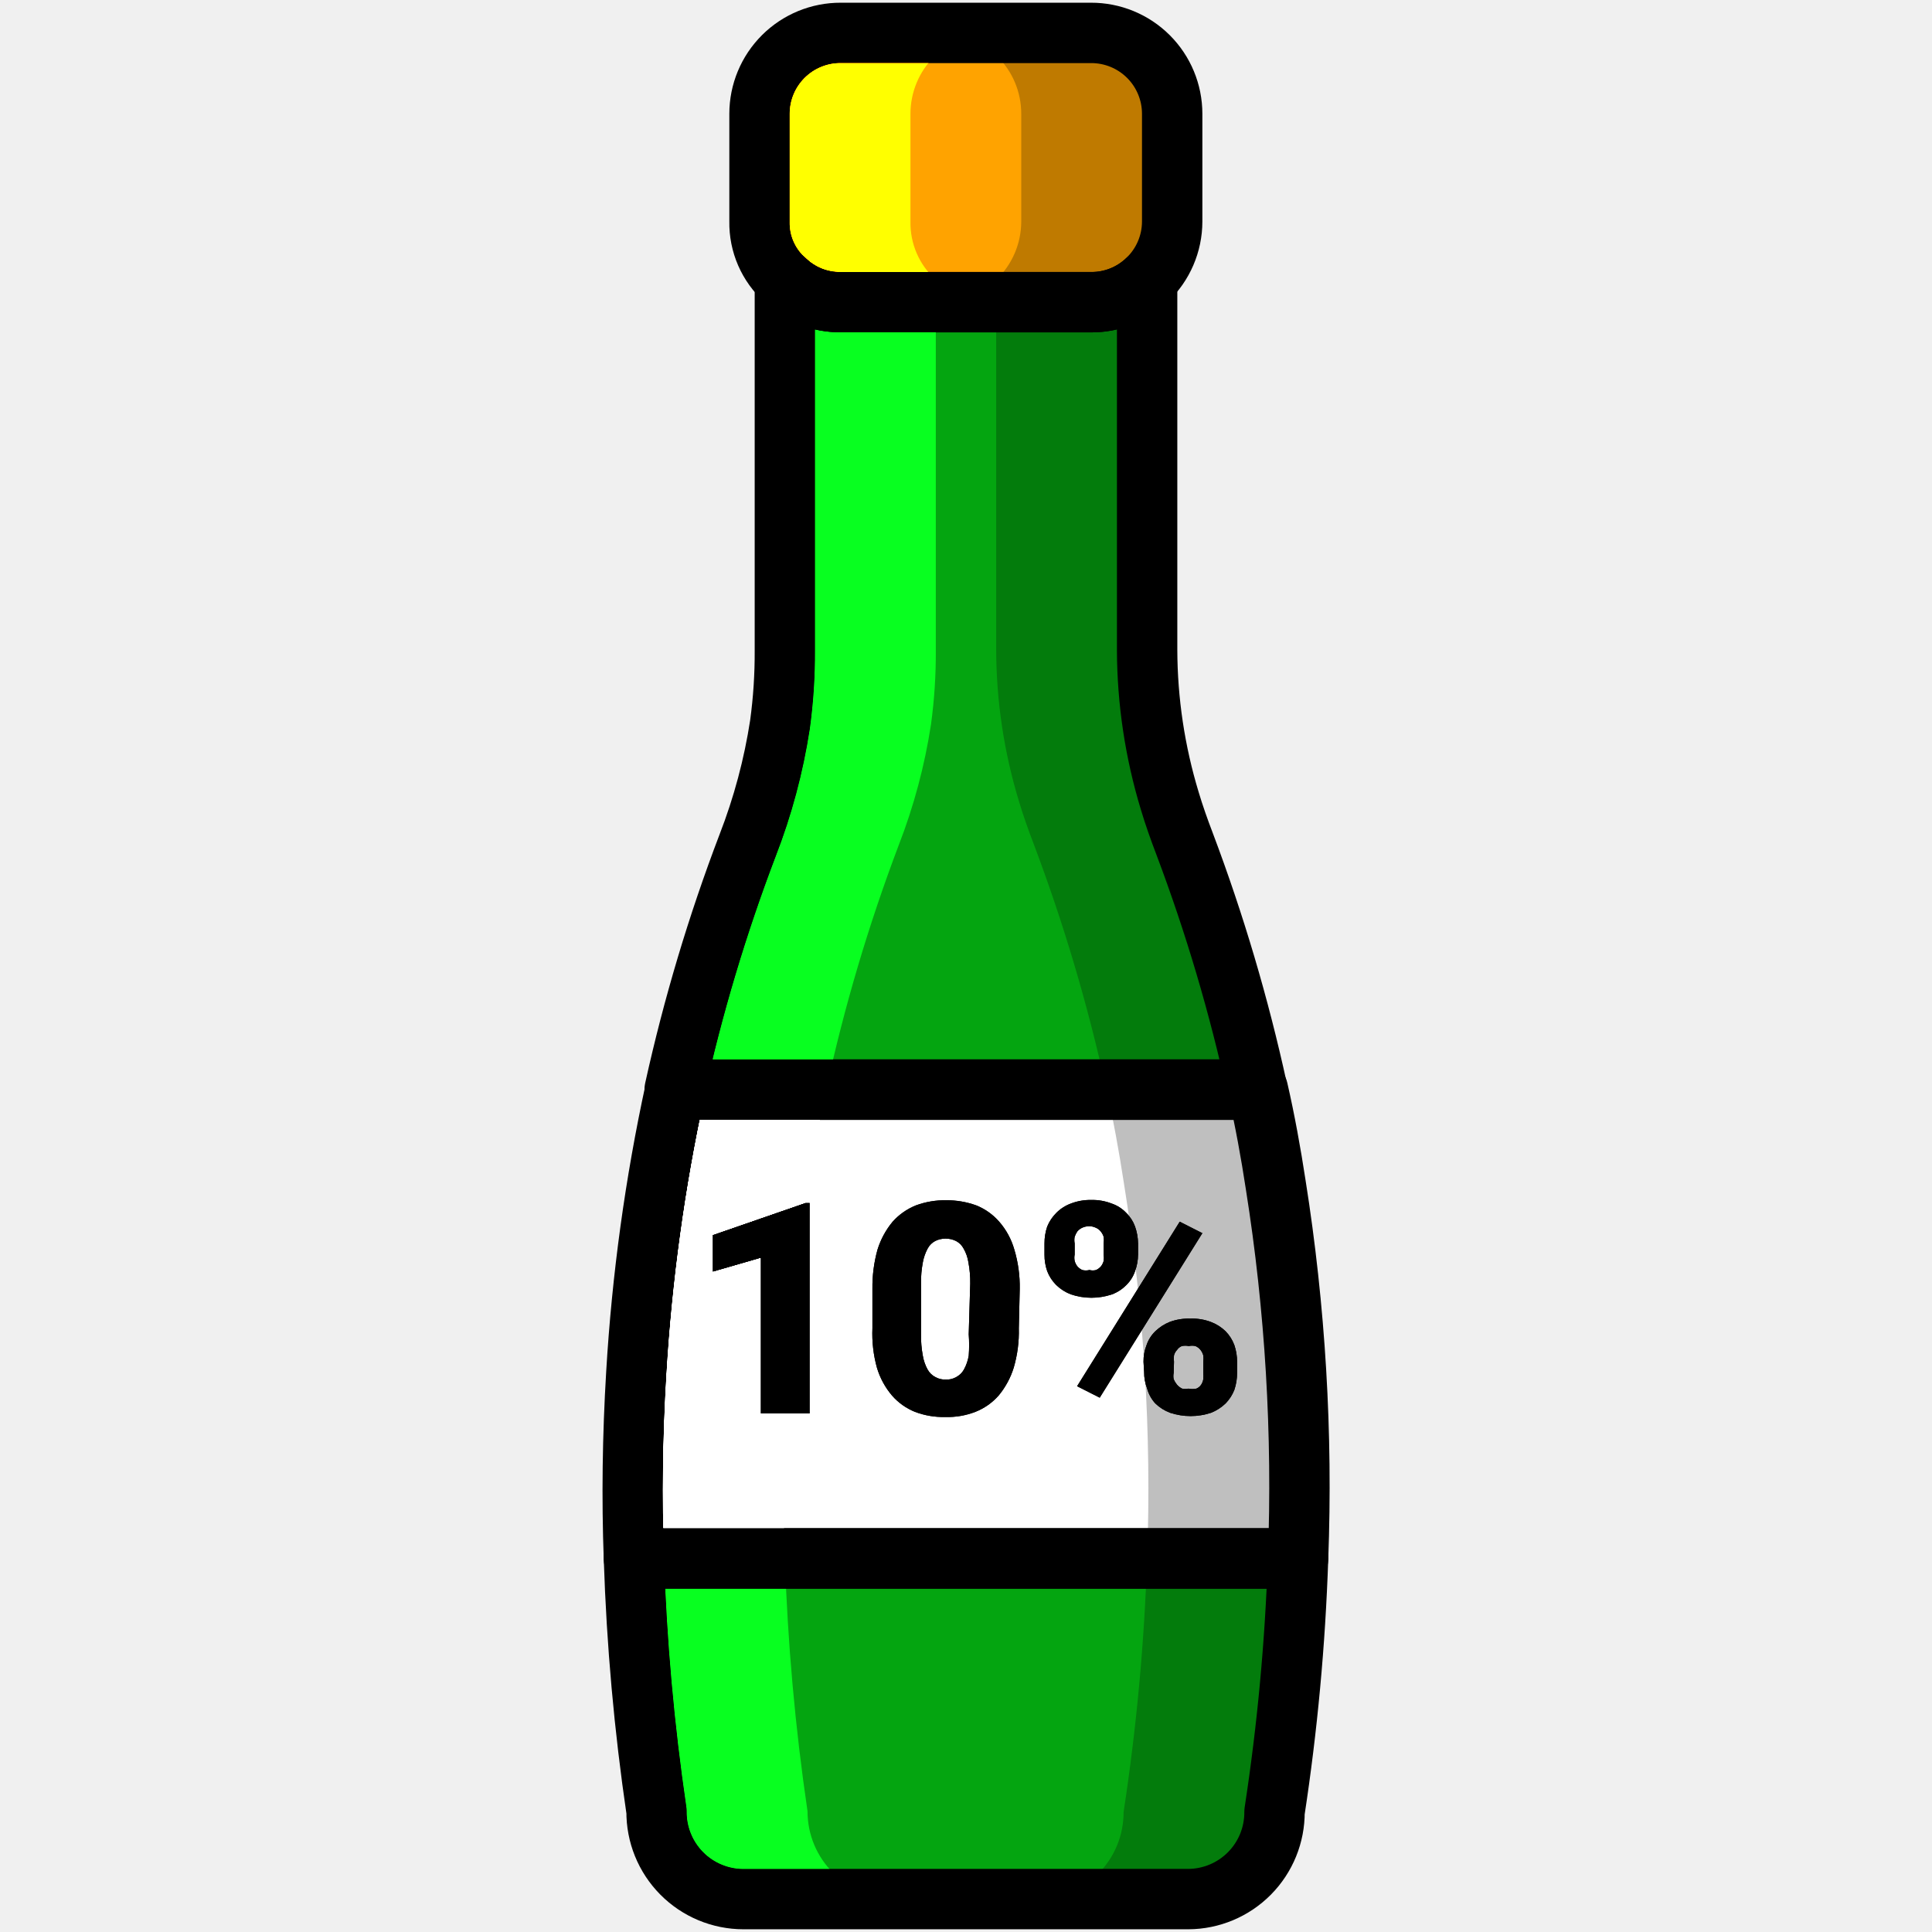
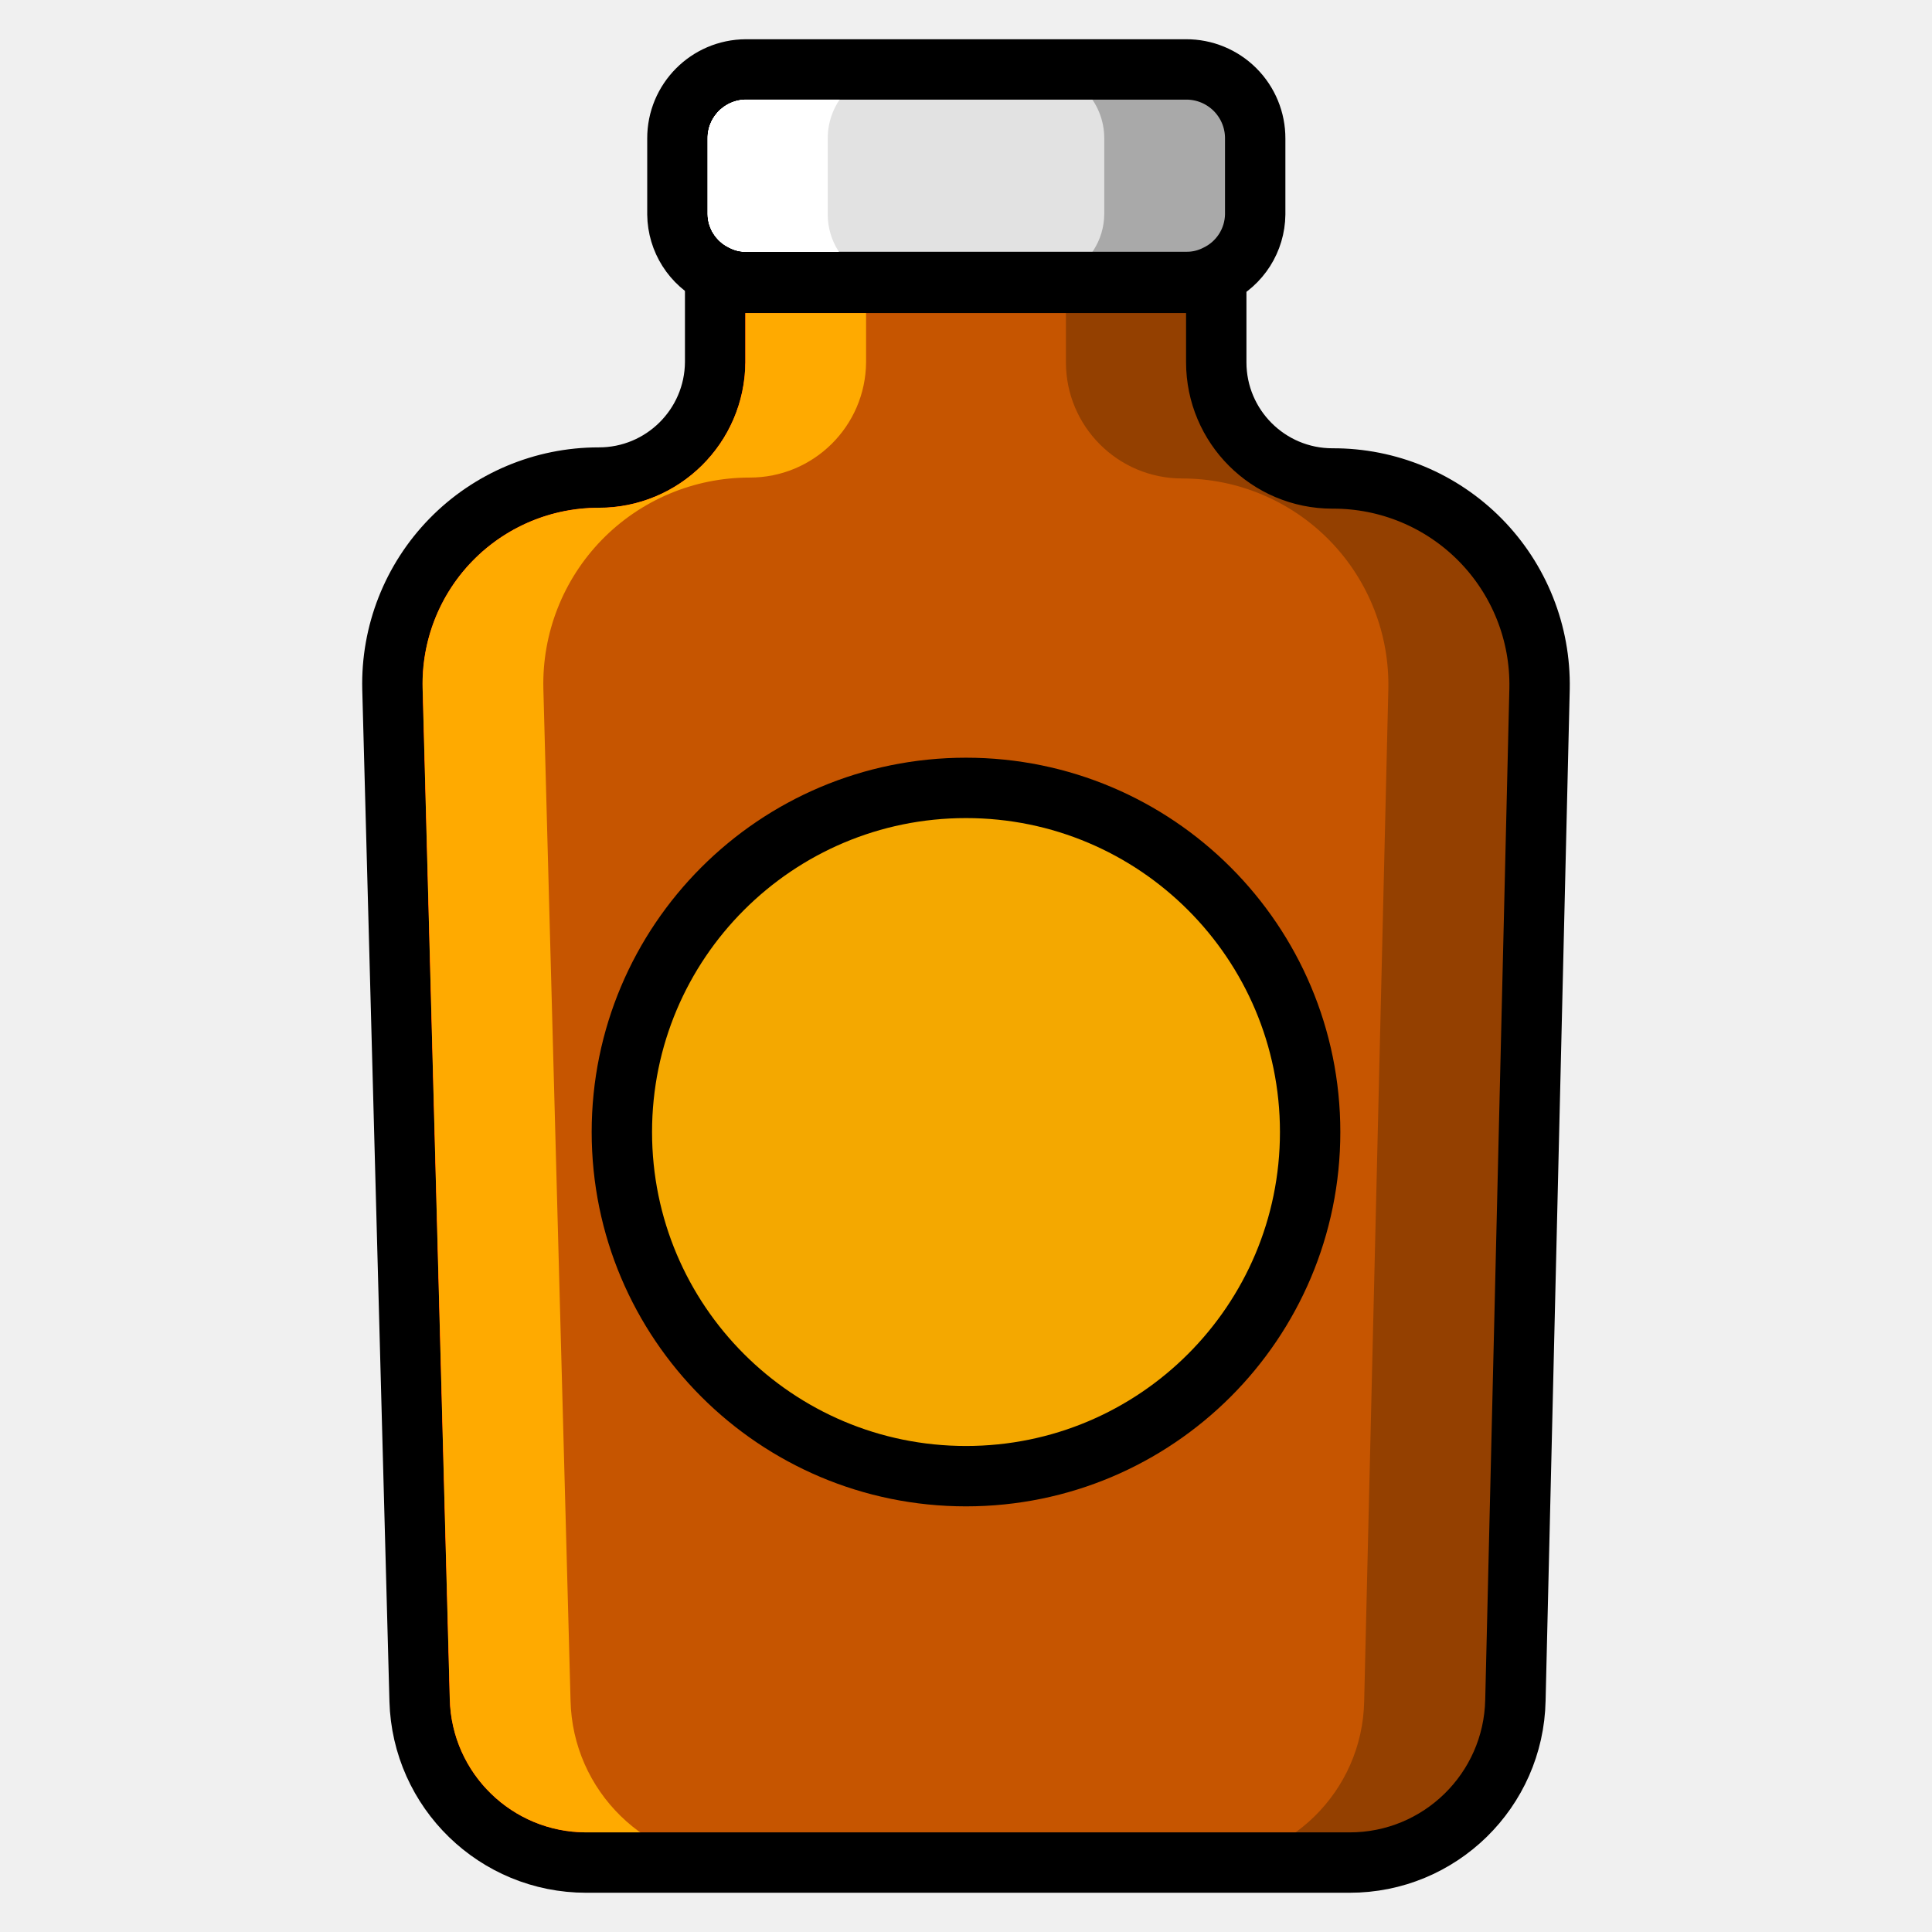
<svg xmlns="http://www.w3.org/2000/svg" viewBox="0 0 64 64">
  <defs>
-     <style>.cls-1{isolation:isolate;}.cls-2{fill:#04a510;}.cls-3{fill:#ffa300;}.cls-4,.cls-8{fill:#fff;}.cls-5{fill:none;stroke:#000;stroke-linecap:round;stroke-linejoin:round;stroke-width:2px;}.cls-6{opacity:0.25;mix-blend-mode:multiply;}.cls-7,.cls-8{mix-blend-mode:overlay;}</style>
+     <style>.cls-1{isolation:isolate;}.cls-2{fill:#c65500;}.cls-3{fill:#e2e2e2;}.cls-4{fill:#f4a800;}.cls-5{fill:none;stroke:#000;stroke-linecap:round;stroke-linejoin:round;stroke-width:2px;}.cls-6{opacity:0.25;mix-blend-mode:multiply;}.cls-7,.cls-8{mix-blend-mode:overlay;}.cls-8{fill:#fff;}</style>
  </defs>
  <g class="cls-1">
    <g id="Layer_1" data-name="Layer 1">
      <g id="Vector">
-         <path class="cls-2" d="M41.65,36.09H22.35A57.48,57.48,0,0,1,24.77,28s0,0,0,0a19,19,0,0,0,1.07-4A17.46,17.46,0,0,0,26,21.54V9.27a2.61,2.61,0,0,0,1.84.74h8.3A2.65,2.65,0,0,0,38,9.27V21.53a17.39,17.39,0,0,0,.75,5c.14.47.31.95.49,1.42,0,0,0,0,0,0A58.3,58.3,0,0,1,41.65,36.09Z" />
-         <path class="cls-2" d="M39.36,62.91H24.63A2.88,2.88,0,0,1,21.75,60,73.76,73.76,0,0,1,21,51.62H43a71.13,71.13,0,0,1-.78,8.4A2.87,2.87,0,0,1,39.36,62.91Z" />
-         <path class="cls-3" d="M38,9.27a2.65,2.65,0,0,1-1.84.74h-8.3A2.61,2.61,0,0,1,26,9.27a2.53,2.53,0,0,1-.84-1.93V3.77a2.68,2.68,0,0,1,2.69-2.68h8.29a2.68,2.68,0,0,1,2.69,2.68V7.34A2.67,2.67,0,0,1,38,9.27Z" />
-         <path class="cls-4" d="M43,51.63H21q-.11-3,.08-6.15a61.37,61.37,0,0,1,1.29-9.38h19.3c.23,1,.43,2.1.59,3.15A63.63,63.63,0,0,1,43,51.63Z" />
-         <path d="M26.82,46.82H25.2V41.67l-1.59.46V40.91l3.06-1.06h.15Z" />
-         <path d="M33.75,44a4.25,4.25,0,0,1-.17,1.31,2.7,2.7,0,0,1-.5.92,2,2,0,0,1-.77.54,2.55,2.55,0,0,1-1,.17,2.64,2.64,0,0,1-1-.17,2,2,0,0,1-.76-.54,2.54,2.54,0,0,1-.5-.92A4.23,4.23,0,0,1,28.9,44V42.7a4.63,4.63,0,0,1,.17-1.31,2.7,2.7,0,0,1,.5-.92,2.07,2.07,0,0,1,.77-.54,2.76,2.76,0,0,1,1-.17,2.86,2.86,0,0,1,1,.17,2,2,0,0,1,.76.54,2.4,2.4,0,0,1,.5.92,4.28,4.28,0,0,1,.18,1.31Zm-1.61-1.48a3.51,3.51,0,0,0-.06-.7,1.3,1.3,0,0,0-.16-.46.6.6,0,0,0-.25-.25.78.78,0,0,0-.35-.08.77.77,0,0,0-.34.08.6.6,0,0,0-.25.25,1.54,1.54,0,0,0-.16.46,3.51,3.51,0,0,0-.06.7v1.68a3.55,3.55,0,0,0,.06.71,1.44,1.44,0,0,0,.16.46.62.62,0,0,0,.26.25.66.66,0,0,0,.34.08.63.63,0,0,0,.34-.08.62.62,0,0,0,.26-.25,1.44,1.44,0,0,0,.16-.46,4.63,4.63,0,0,0,0-.71Z" />
-         <path d="M34.6,41.19a1.73,1.73,0,0,1,.09-.56,1.37,1.37,0,0,1,.3-.45,1.33,1.33,0,0,1,.48-.31,1.79,1.79,0,0,1,.68-.12,1.76,1.76,0,0,1,.68.12,1.18,1.18,0,0,1,.48.31,1.2,1.2,0,0,1,.29.45,1.74,1.74,0,0,1,.1.56v.37a1.63,1.63,0,0,1-.1.55,1.16,1.16,0,0,1-.29.46,1.29,1.29,0,0,1-.48.31,2.13,2.13,0,0,1-1.35,0,1.42,1.42,0,0,1-.49-.31,1.31,1.31,0,0,1-.3-.46,1.63,1.63,0,0,1-.09-.55Zm1,.37a.52.52,0,0,0,0,.21.51.51,0,0,0,.09.18.48.48,0,0,0,.16.12.47.47,0,0,0,.24,0,.4.4,0,0,0,.22,0,.48.48,0,0,0,.16-.12.51.51,0,0,0,.09-.18.76.76,0,0,0,0-.21v-.37a.83.83,0,0,0,0-.22.54.54,0,0,0-.1-.18.4.4,0,0,0-.16-.12.51.51,0,0,0-.22-.05.56.56,0,0,0-.23.05.48.48,0,0,0-.16.12.76.76,0,0,0-.09.18.57.57,0,0,0,0,.22Zm.83,4.74-.75-.38,3.4-5.45.75.38Zm1.45-1.19a1.45,1.45,0,0,1,.1-.55,1.16,1.16,0,0,1,.29-.46,1.47,1.47,0,0,1,.48-.31,1.8,1.8,0,0,1,.68-.11,1.76,1.76,0,0,1,.68.11,1.42,1.42,0,0,1,.49.31,1.29,1.29,0,0,1,.29.46,1.67,1.67,0,0,1,.09.55v.37a1.73,1.73,0,0,1-.09.56,1.34,1.34,0,0,1-.29.45,1.47,1.47,0,0,1-.48.31,2.16,2.16,0,0,1-1.36,0,1.42,1.42,0,0,1-.49-.31A1.2,1.2,0,0,1,38,46a1.5,1.5,0,0,1-.1-.56Zm1,.37a.52.52,0,0,0,0,.21.78.78,0,0,0,.11.18.52.52,0,0,0,.17.13.49.49,0,0,0,.21,0,.65.65,0,0,0,.26,0,.34.34,0,0,0,.16-.13.48.48,0,0,0,.07-.18,1.48,1.48,0,0,0,0-.21v-.37a.76.76,0,0,0,0-.21.51.51,0,0,0-.09-.18.43.43,0,0,0-.17-.13.51.51,0,0,0-.22,0,.56.56,0,0,0-.23,0,.34.34,0,0,0-.16.13.4.4,0,0,0-.1.18.76.76,0,0,0,0,.21Z" />
+         <path class="cls-2" d="M51,22.81l-.8,33.51a5.49,5.49,0,0,1-5.5,5.38H19.42a5.52,5.52,0,0,1-5.52-5.37L13,22.82a6.83,6.83,0,0,1,6.83-7h0A3.85,3.85,0,0,0,23.69,12V9.13a2.16,2.16,0,0,0,1,.24H39.29a2.16,2.16,0,0,0,1-.24V12a3.85,3.85,0,0,0,3.85,3.85h0A6.83,6.83,0,0,1,51,22.81Z" />
+         <path class="cls-3" d="M41.58,4.59V7.1a2.25,2.25,0,0,1-1.27,2,2.16,2.16,0,0,1-1,.24H24.71a2.16,2.16,0,0,1-1-.24,2.25,2.25,0,0,1-1.27-2V4.59A2.28,2.28,0,0,1,24.71,2.3H39.29A2.28,2.28,0,0,1,41.58,4.59Z" />
+         <circle class="cls-4" cx="32" cy="37.5" r="11.4" />
      </g>
      <g id="Line">
-         <path class="cls-5" d="M41.65,36.09H22.35A57.48,57.48,0,0,1,24.77,28s0,0,0,0a19,19,0,0,0,1.07-4A17.46,17.46,0,0,0,26,21.54V9.27a2.61,2.61,0,0,0,1.84.74h8.3A2.65,2.65,0,0,0,38,9.27V21.53a17.39,17.39,0,0,0,.75,5c.14.47.31.95.49,1.42,0,0,0,0,0,0A58.3,58.3,0,0,1,41.65,36.09Z" />
-         <path class="cls-5" d="M39.36,62.91H24.63A2.88,2.88,0,0,1,21.75,60,73.76,73.76,0,0,1,21,51.62H43a71.13,71.13,0,0,1-.78,8.4A2.87,2.87,0,0,1,39.36,62.91Z" />
-         <path class="cls-5" d="M38,9.27a2.65,2.65,0,0,1-1.84.74h-8.3A2.61,2.61,0,0,1,26,9.27a2.53,2.53,0,0,1-.84-1.93V3.77a2.68,2.68,0,0,1,2.69-2.68h8.29a2.68,2.68,0,0,1,2.69,2.68V7.34A2.67,2.67,0,0,1,38,9.27Z" />
-         <path class="cls-5" d="M43,51.63H21q-.11-3,.08-6.15a61.37,61.37,0,0,1,1.29-9.38h19.3c.23,1,.43,2.1.59,3.15A63.63,63.63,0,0,1,43,51.63Z" />
-         <path d="M26.82,46.82H25.2V41.67l-1.59.46V40.91l3.06-1.06h.15Z" />
-         <path d="M33.75,44a4.25,4.25,0,0,1-.17,1.31,2.7,2.7,0,0,1-.5.92,2,2,0,0,1-.77.54,2.55,2.55,0,0,1-1,.17,2.64,2.64,0,0,1-1-.17,2,2,0,0,1-.76-.54,2.54,2.54,0,0,1-.5-.92A4.23,4.23,0,0,1,28.9,44V42.7a4.63,4.63,0,0,1,.17-1.31,2.7,2.7,0,0,1,.5-.92,2.07,2.07,0,0,1,.77-.54,2.76,2.76,0,0,1,1-.17,2.86,2.86,0,0,1,1,.17,2,2,0,0,1,.76.54,2.4,2.4,0,0,1,.5.92,4.28,4.28,0,0,1,.18,1.31Zm-1.61-1.48a3.51,3.51,0,0,0-.06-.7,1.3,1.3,0,0,0-.16-.46.6.6,0,0,0-.25-.25.78.78,0,0,0-.35-.08.77.77,0,0,0-.34.08.6.6,0,0,0-.25.25,1.54,1.54,0,0,0-.16.46,3.51,3.51,0,0,0-.06.7v1.68a3.55,3.55,0,0,0,.06.71,1.44,1.44,0,0,0,.16.46.62.62,0,0,0,.26.25.66.66,0,0,0,.34.08.63.63,0,0,0,.34-.08.62.62,0,0,0,.26-.25,1.44,1.44,0,0,0,.16-.46,4.63,4.63,0,0,0,0-.71Z" />
-         <path d="M34.6,41.19a1.73,1.73,0,0,1,.09-.56,1.37,1.37,0,0,1,.3-.45,1.33,1.33,0,0,1,.48-.31,1.79,1.79,0,0,1,.68-.12,1.76,1.76,0,0,1,.68.12,1.18,1.18,0,0,1,.48.31,1.2,1.2,0,0,1,.29.45,1.74,1.74,0,0,1,.1.56v.37a1.63,1.63,0,0,1-.1.55,1.16,1.16,0,0,1-.29.46,1.29,1.29,0,0,1-.48.31,2.13,2.13,0,0,1-1.35,0,1.42,1.42,0,0,1-.49-.31,1.31,1.31,0,0,1-.3-.46,1.63,1.63,0,0,1-.09-.55Zm1,.37a.52.52,0,0,0,0,.21.51.51,0,0,0,.09.18.48.48,0,0,0,.16.12.47.47,0,0,0,.24,0,.4.4,0,0,0,.22,0,.48.48,0,0,0,.16-.12.51.51,0,0,0,.09-.18.76.76,0,0,0,0-.21v-.37a.83.83,0,0,0,0-.22.54.54,0,0,0-.1-.18.4.4,0,0,0-.16-.12.51.51,0,0,0-.22-.05.56.56,0,0,0-.23.05.48.48,0,0,0-.16.12.76.76,0,0,0-.09.18.57.57,0,0,0,0,.22Zm.83,4.74-.75-.38,3.4-5.45.75.38Zm1.45-1.19a1.45,1.45,0,0,1,.1-.55,1.16,1.16,0,0,1,.29-.46,1.47,1.47,0,0,1,.48-.31,1.8,1.8,0,0,1,.68-.11,1.76,1.76,0,0,1,.68.11,1.42,1.42,0,0,1,.49.31,1.29,1.29,0,0,1,.29.46,1.67,1.67,0,0,1,.09.55v.37a1.73,1.73,0,0,1-.09.56,1.34,1.34,0,0,1-.29.45,1.47,1.47,0,0,1-.48.31,2.16,2.16,0,0,1-1.36,0,1.42,1.42,0,0,1-.49-.31A1.2,1.2,0,0,1,38,46a1.5,1.5,0,0,1-.1-.56Zm1,.37a.52.52,0,0,0,0,.21.78.78,0,0,0,.11.18.52.52,0,0,0,.17.13.49.49,0,0,0,.21,0,.65.65,0,0,0,.26,0,.34.34,0,0,0,.16-.13.48.48,0,0,0,.07-.18,1.48,1.48,0,0,0,0-.21v-.37a.76.76,0,0,0,0-.21.51.51,0,0,0-.09-.18.43.43,0,0,0-.17-.13.51.51,0,0,0-.22,0,.56.56,0,0,0-.23,0,.34.34,0,0,0-.16.13.4.4,0,0,0-.1.18.76.76,0,0,0,0,.21Z" />
+         <path class="cls-5" d="M51,22.81l-.8,33.51a5.49,5.49,0,0,1-5.5,5.38H19.42a5.52,5.52,0,0,1-5.52-5.37L13,22.82a6.83,6.83,0,0,1,6.83-7h0A3.85,3.85,0,0,0,23.69,12V9.13a2.16,2.16,0,0,0,1,.24H39.29a2.16,2.16,0,0,0,1-.24V12a3.85,3.85,0,0,0,3.85,3.85h0A6.83,6.83,0,0,1,51,22.81Z" />
+         <path class="cls-5" d="M41.58,4.59V7.1a2.25,2.25,0,0,1-1.27,2,2.16,2.16,0,0,1-1,.24H24.71a2.16,2.16,0,0,1-1-.24,2.25,2.25,0,0,1-1.27-2V4.59A2.28,2.28,0,0,1,24.71,2.3H39.29A2.28,2.28,0,0,1,41.58,4.59Z" />
+         <circle class="cls-5" cx="32" cy="37.5" r="11.4" />
      </g>
      <g id="Shadow" class="cls-6">
-         <path d="M41.65,36.09A58.3,58.3,0,0,0,39.25,28s0,0,0,0c-.18-.47-.35-.95-.49-1.42a17.39,17.39,0,0,1-.75-5V9.27a2.67,2.67,0,0,0,.84-1.93V3.77a2.68,2.68,0,0,0-2.69-2.68h-5a2.68,2.68,0,0,1,2.67,2.68V7.34A2.67,2.67,0,0,1,33,9.27V21.53a17.39,17.39,0,0,0,.75,5c.14.47.31.95.49,1.42,0,0,0,0,0,0a58.3,58.3,0,0,1,2.4,8.09c.23,1,.43,2.1.59,3.15A63.63,63.63,0,0,1,38,51.63a71.13,71.13,0,0,1-.78,8.4,2.87,2.87,0,0,1-2.88,2.88h5A2.87,2.87,0,0,0,42.24,60a71.13,71.13,0,0,0,.78-8.4,63.63,63.63,0,0,0-.78-12.39C42.08,38.19,41.88,37.14,41.65,36.09Z" />
+         <path d="M44.16,15.81A3.85,3.85,0,0,1,40.31,12V9.13a2.16,2.16,0,0,1-1,.24h0a2.16,2.16,0,0,0,1-.24,2.25,2.25,0,0,0,1.27-2V4.59A2.28,2.28,0,0,0,39.29,2.3h-5a2.28,2.28,0,0,1,2.29,2.29V7.1a2.25,2.25,0,0,1-1.27,2,2.16,2.16,0,0,1-1,.24h0a2.16,2.16,0,0,0,1-.24V12a3.85,3.85,0,0,0,3.85,3.85,6.83,6.83,0,0,1,6.83,7l-.8,33.51a5.49,5.49,0,0,1-5.5,5.38h5a5.49,5.49,0,0,0,5.5-5.38L51,22.81A6.83,6.83,0,0,0,44.16,15.81Z" />
      </g>
      <g id="Highligth" class="cls-7">
-         <path class="cls-8" d="M26.75,60A73.76,73.76,0,0,1,26,51.62q-.11-3,.08-6.15a61.37,61.37,0,0,1,1.29-9.38A57.48,57.48,0,0,1,29.77,28s0,0,0,0a19,19,0,0,0,1.07-4A17.46,17.46,0,0,0,31,21.54V9.27a2.53,2.53,0,0,1-.84-1.93V3.77a2.68,2.68,0,0,1,2.69-2.68h-5a2.68,2.68,0,0,0-2.69,2.68V7.34A2.53,2.53,0,0,0,26,9.27V21.54a17.46,17.46,0,0,1-.17,2.39,19,19,0,0,1-1.07,4s0,0,0,0a57.48,57.48,0,0,0-2.42,8.09,61.37,61.37,0,0,0-1.29,9.38q-.18,3.15-.08,6.15A73.76,73.76,0,0,0,21.75,60a2.88,2.88,0,0,0,2.88,2.88h5A2.88,2.88,0,0,1,26.75,60Z" />
+         <path class="cls-8" d="M18.9,56.33,18,22.82a6.83,6.83,0,0,1,6.83-7A3.85,3.85,0,0,0,28.69,12V9.13h0a2.25,2.25,0,0,1-1.27-2V4.59A2.28,2.28,0,0,1,29.71,2.3h-5a2.28,2.28,0,0,0-2.29,2.29V7.1a2.25,2.25,0,0,0,1.27,2h0V12a3.85,3.85,0,0,1-3.85,3.85,6.83,6.83,0,0,0-6.83,7l.89,33.51a5.52,5.52,0,0,0,5.52,5.37h5A5.52,5.52,0,0,1,18.9,56.33Z" />
      </g>
    </g>
  </g>
</svg>
